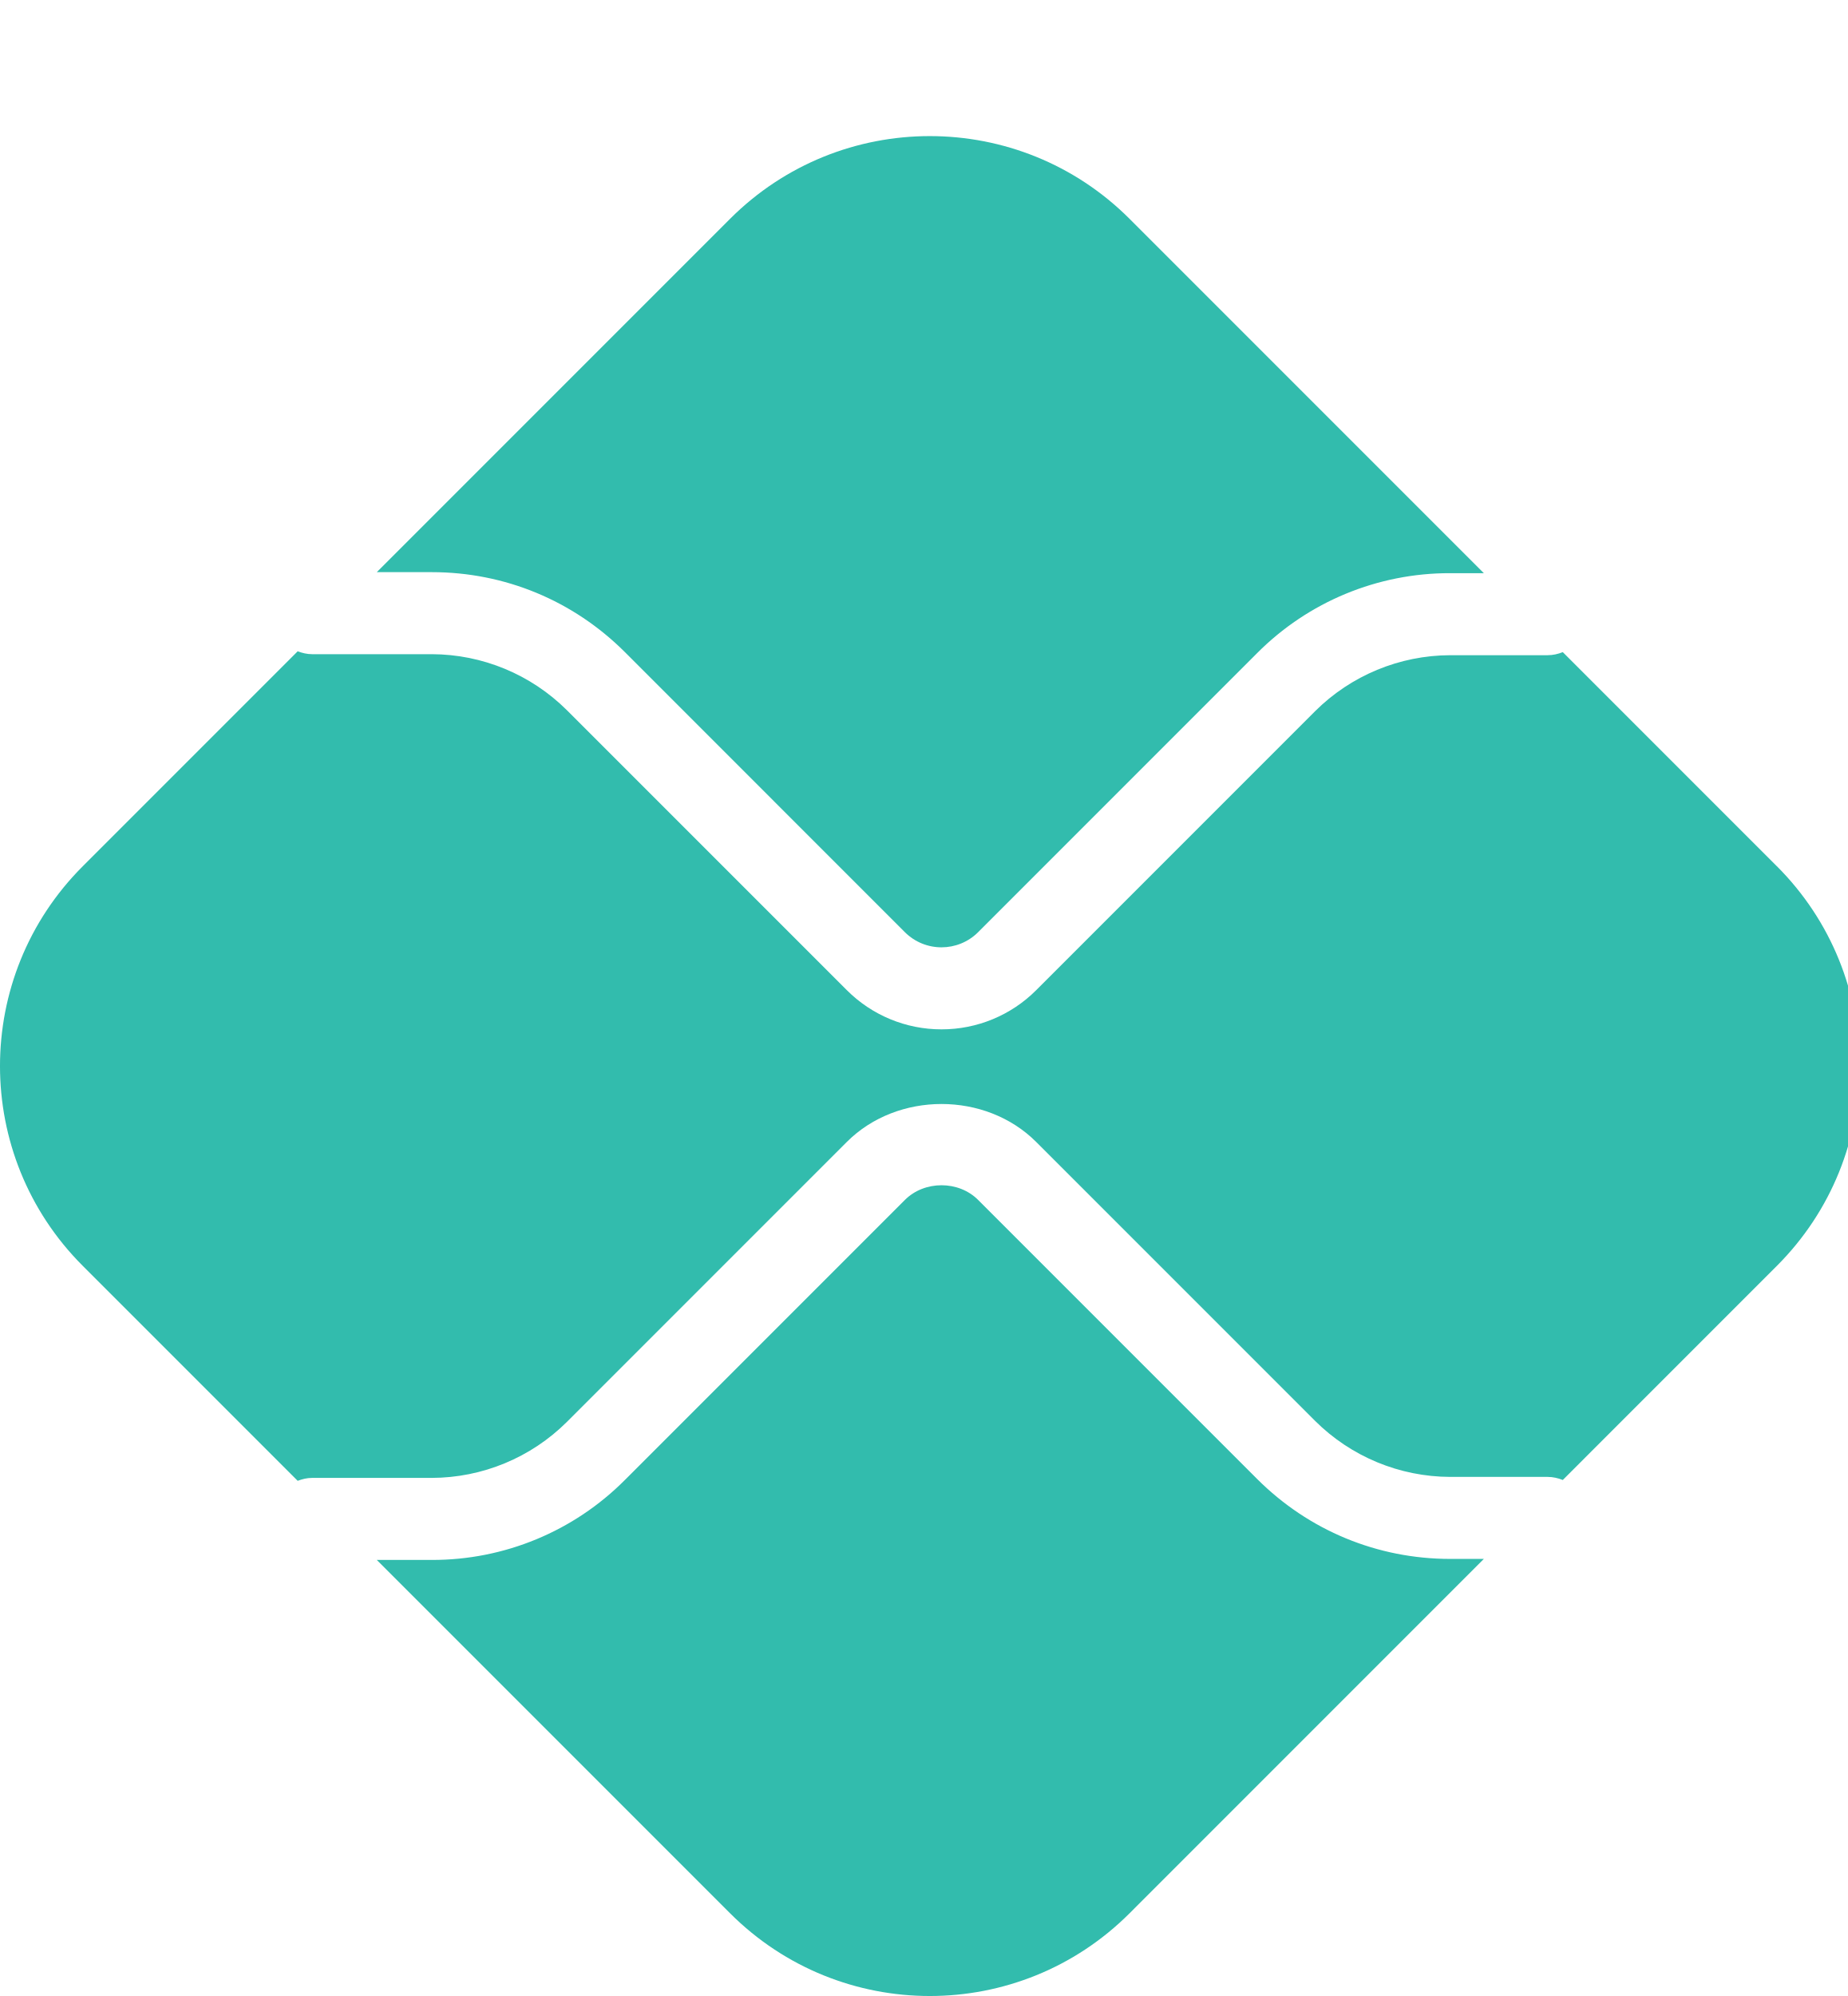
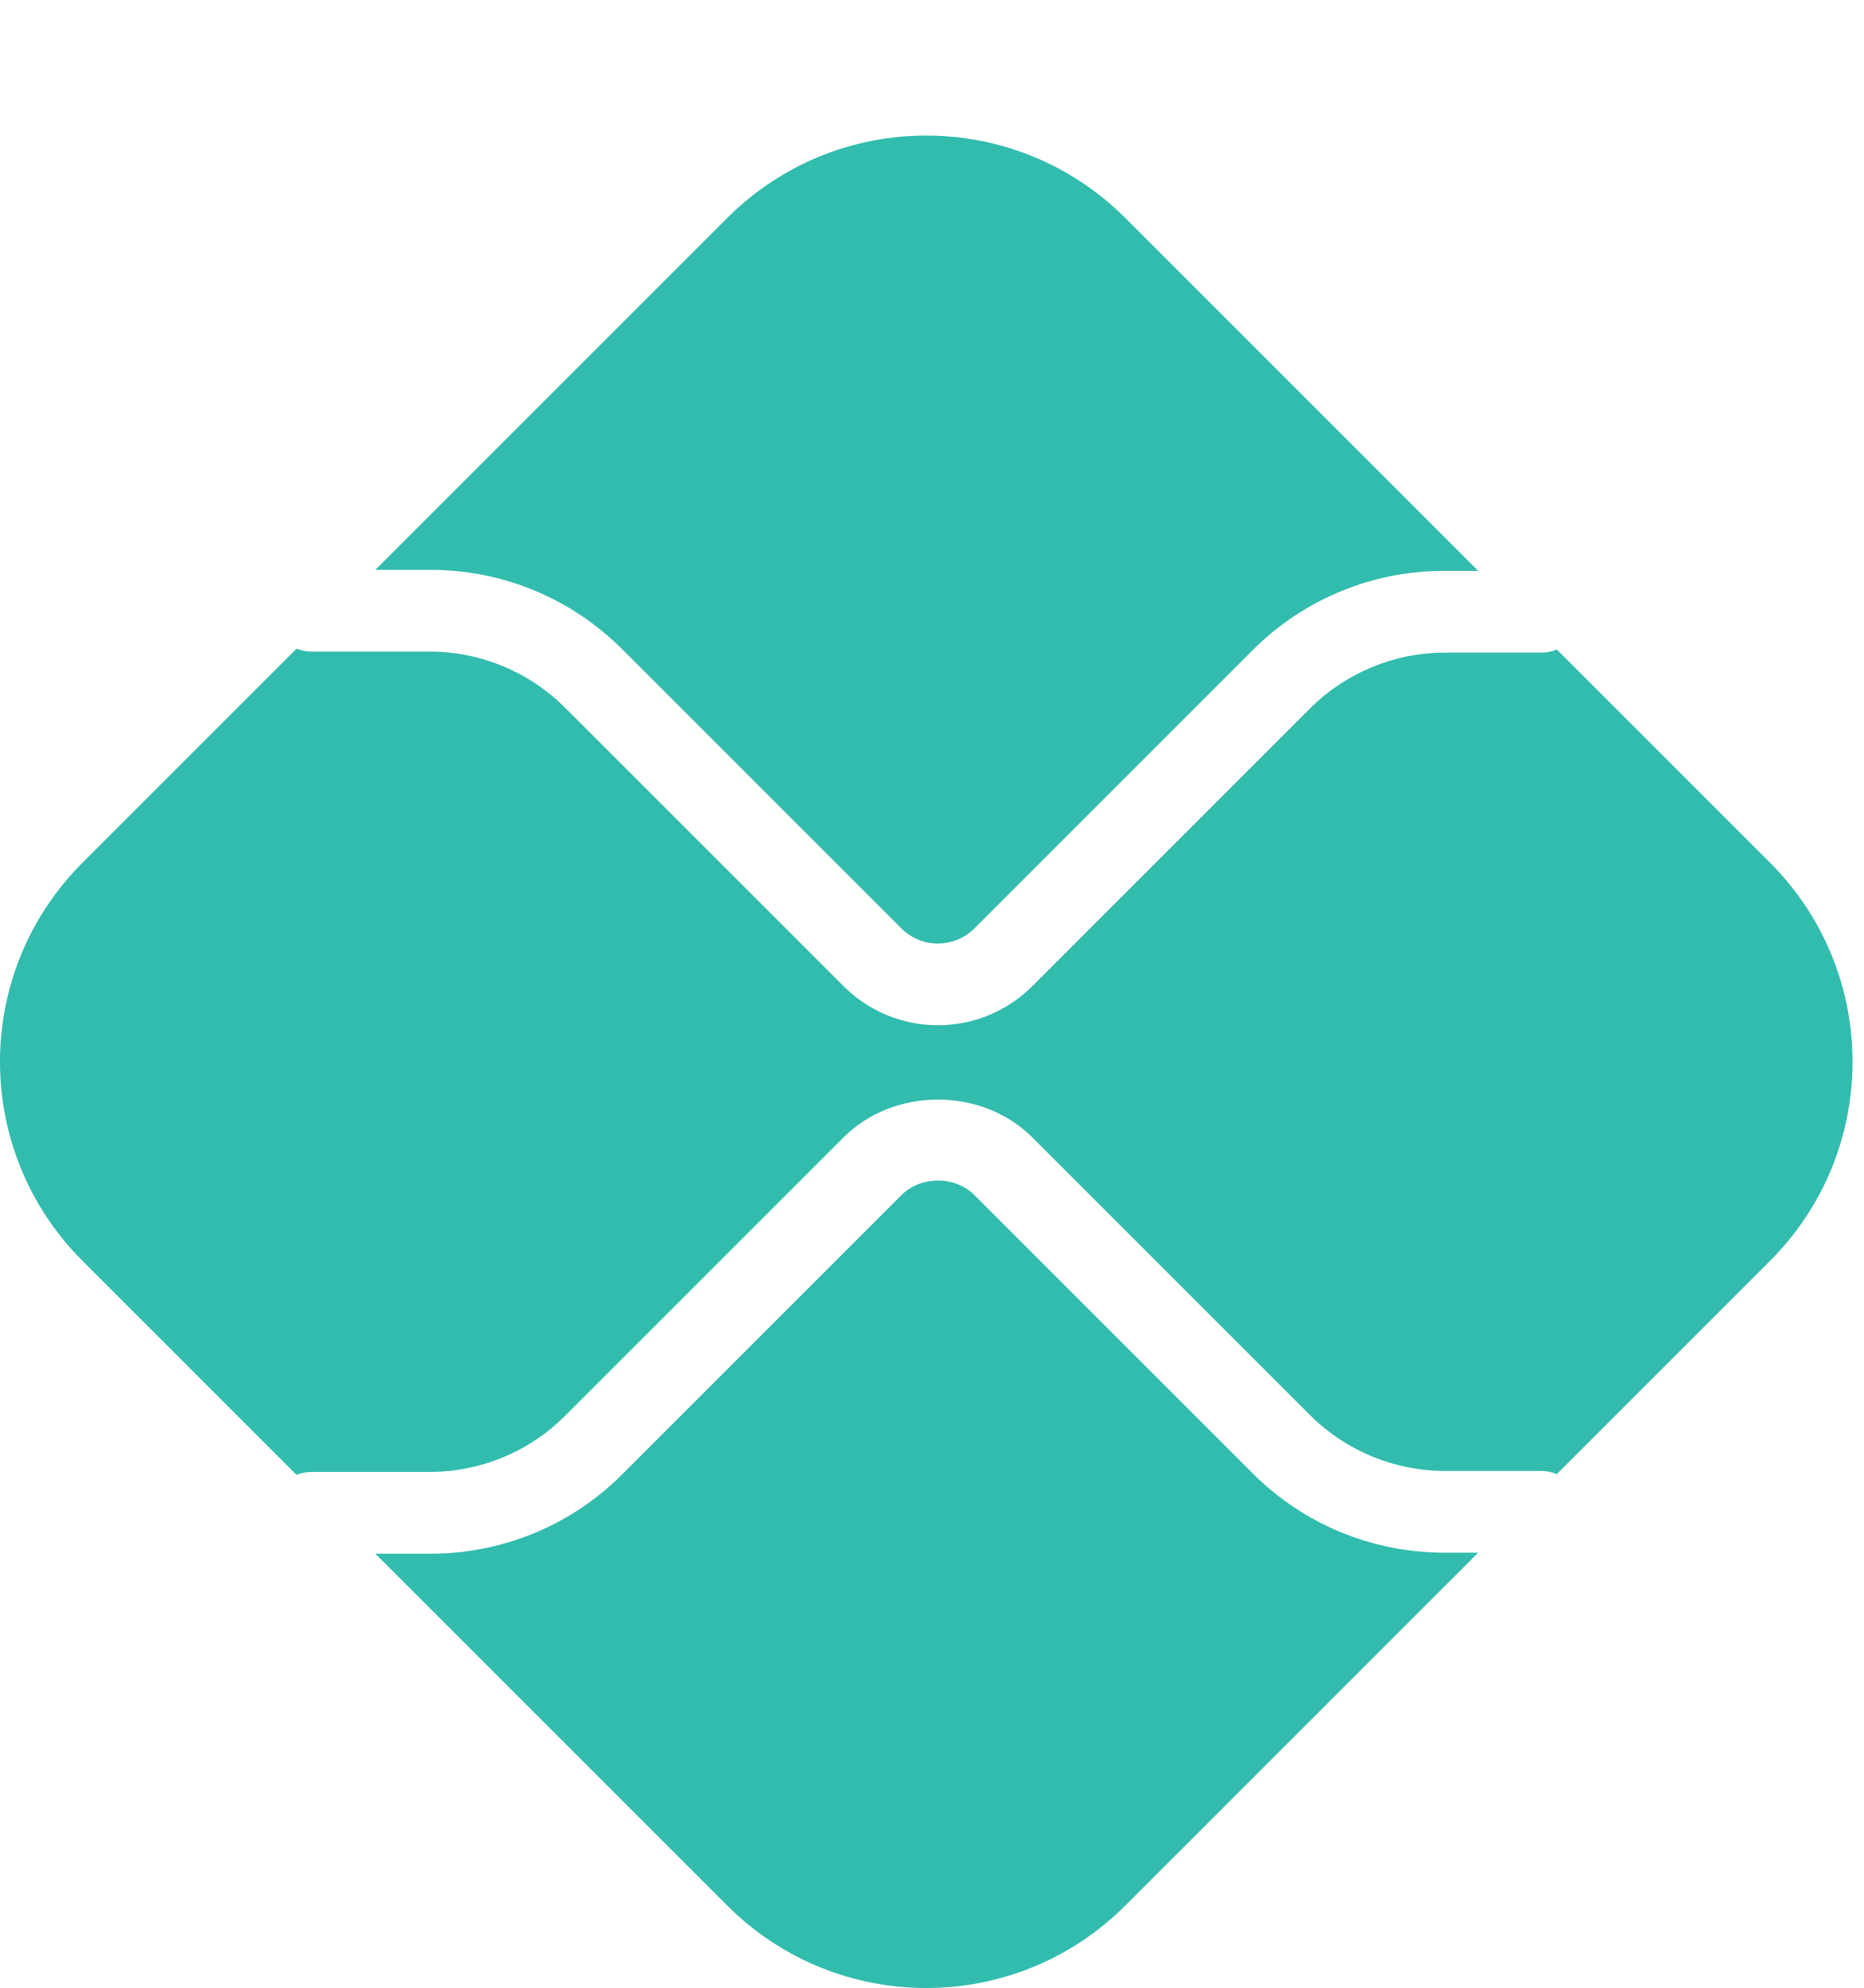
- <svg xmlns="http://www.w3.org/2000/svg" viewBox="0 0 78 84.263">
+ <svg xmlns="http://www.w3.org/2000/svg" viewBox="0 0 79 84.263">
  <path d="M596.827 86.62c-3.08 0-5.977-1.2-8.156-3.377l-11.777-11.777c-.827-.829-2.268-.826-3.094 0l-11.82 11.82a11.46 11.46 0 0 1-8.156 3.377h-2.321l14.916 14.916c4.658 4.658 12.21 4.658 16.869 0l14.958-14.959zm-43.003-41.657c3.08 0 5.977 1.2 8.156 3.377l11.82 11.822a2.19 2.19 0 0 0 3.094-.001l11.777-11.778a11.46 11.46 0 0 1 8.156-3.377h1.419l-14.958-14.958c-4.659-4.658-12.211-4.658-16.87 0l-14.915 14.915z" style="fill:#32bcad;fill-opacity:1;fill-rule:nonzero;stroke:none;stroke-width:.353" transform="translate(-535.594 -20.809)" />
  <path d="m610.618 57.379-9.039-9.04c-.199.08-.414.13-.642.13h-4.11a8.12 8.12 0 0 0-5.706 2.364L579.345 62.61a5.64 5.64 0 0 1-3.997 1.654 5.64 5.64 0 0 1-3.997-1.653l-11.821-11.82a8.12 8.12 0 0 0-5.706-2.365h-5.054c-.215 0-.417-.05-.607-.122l-9.075 9.075c-4.659 4.658-4.659 12.21 0 16.869l9.075 9.075c.19-.072.392-.123.607-.123h5.054a8.12 8.12 0 0 0 5.706-2.364l11.82-11.82c2.136-2.134 5.86-2.135 7.995.002l11.776 11.775a8.12 8.12 0 0 0 5.706 2.365h4.11c.228 0 .443.05.642.13l9.04-9.04c4.658-4.659 4.658-12.21 0-16.87" style="fill:#32bcad;fill-opacity:1;fill-rule:nonzero;stroke:none;stroke-width:.353" transform="translate(-535.594 -20.809)" />
</svg>
